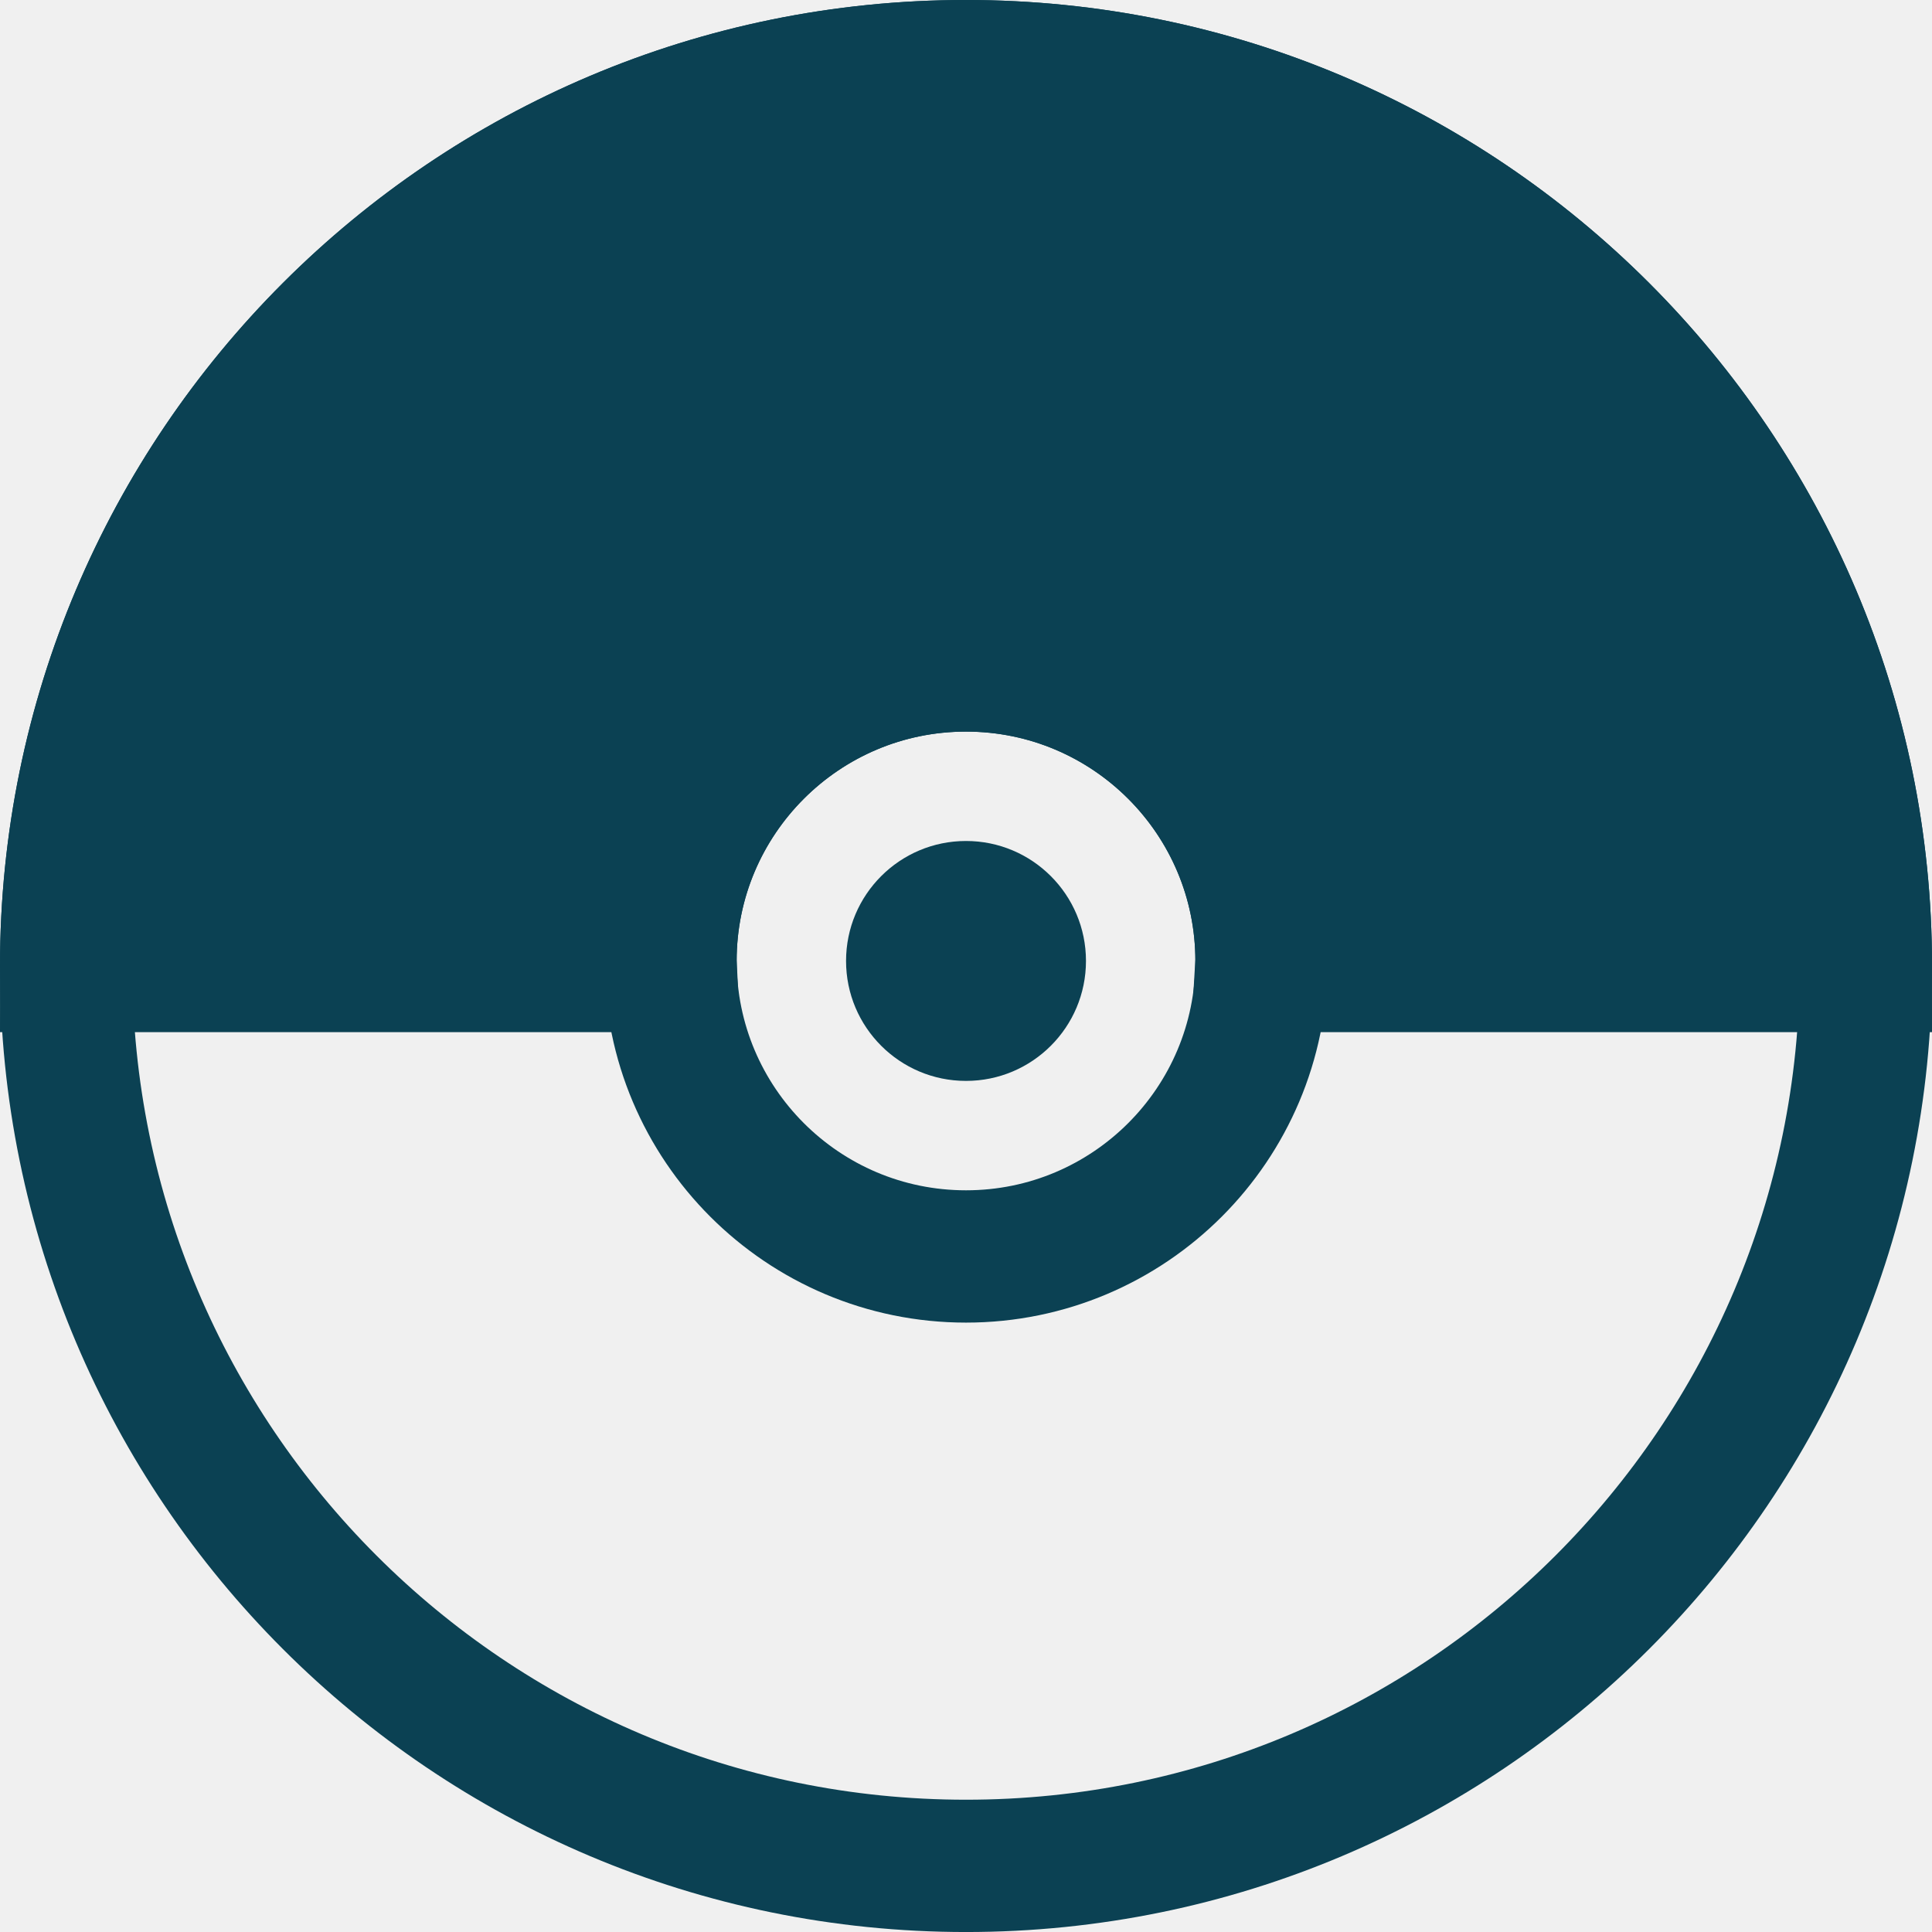
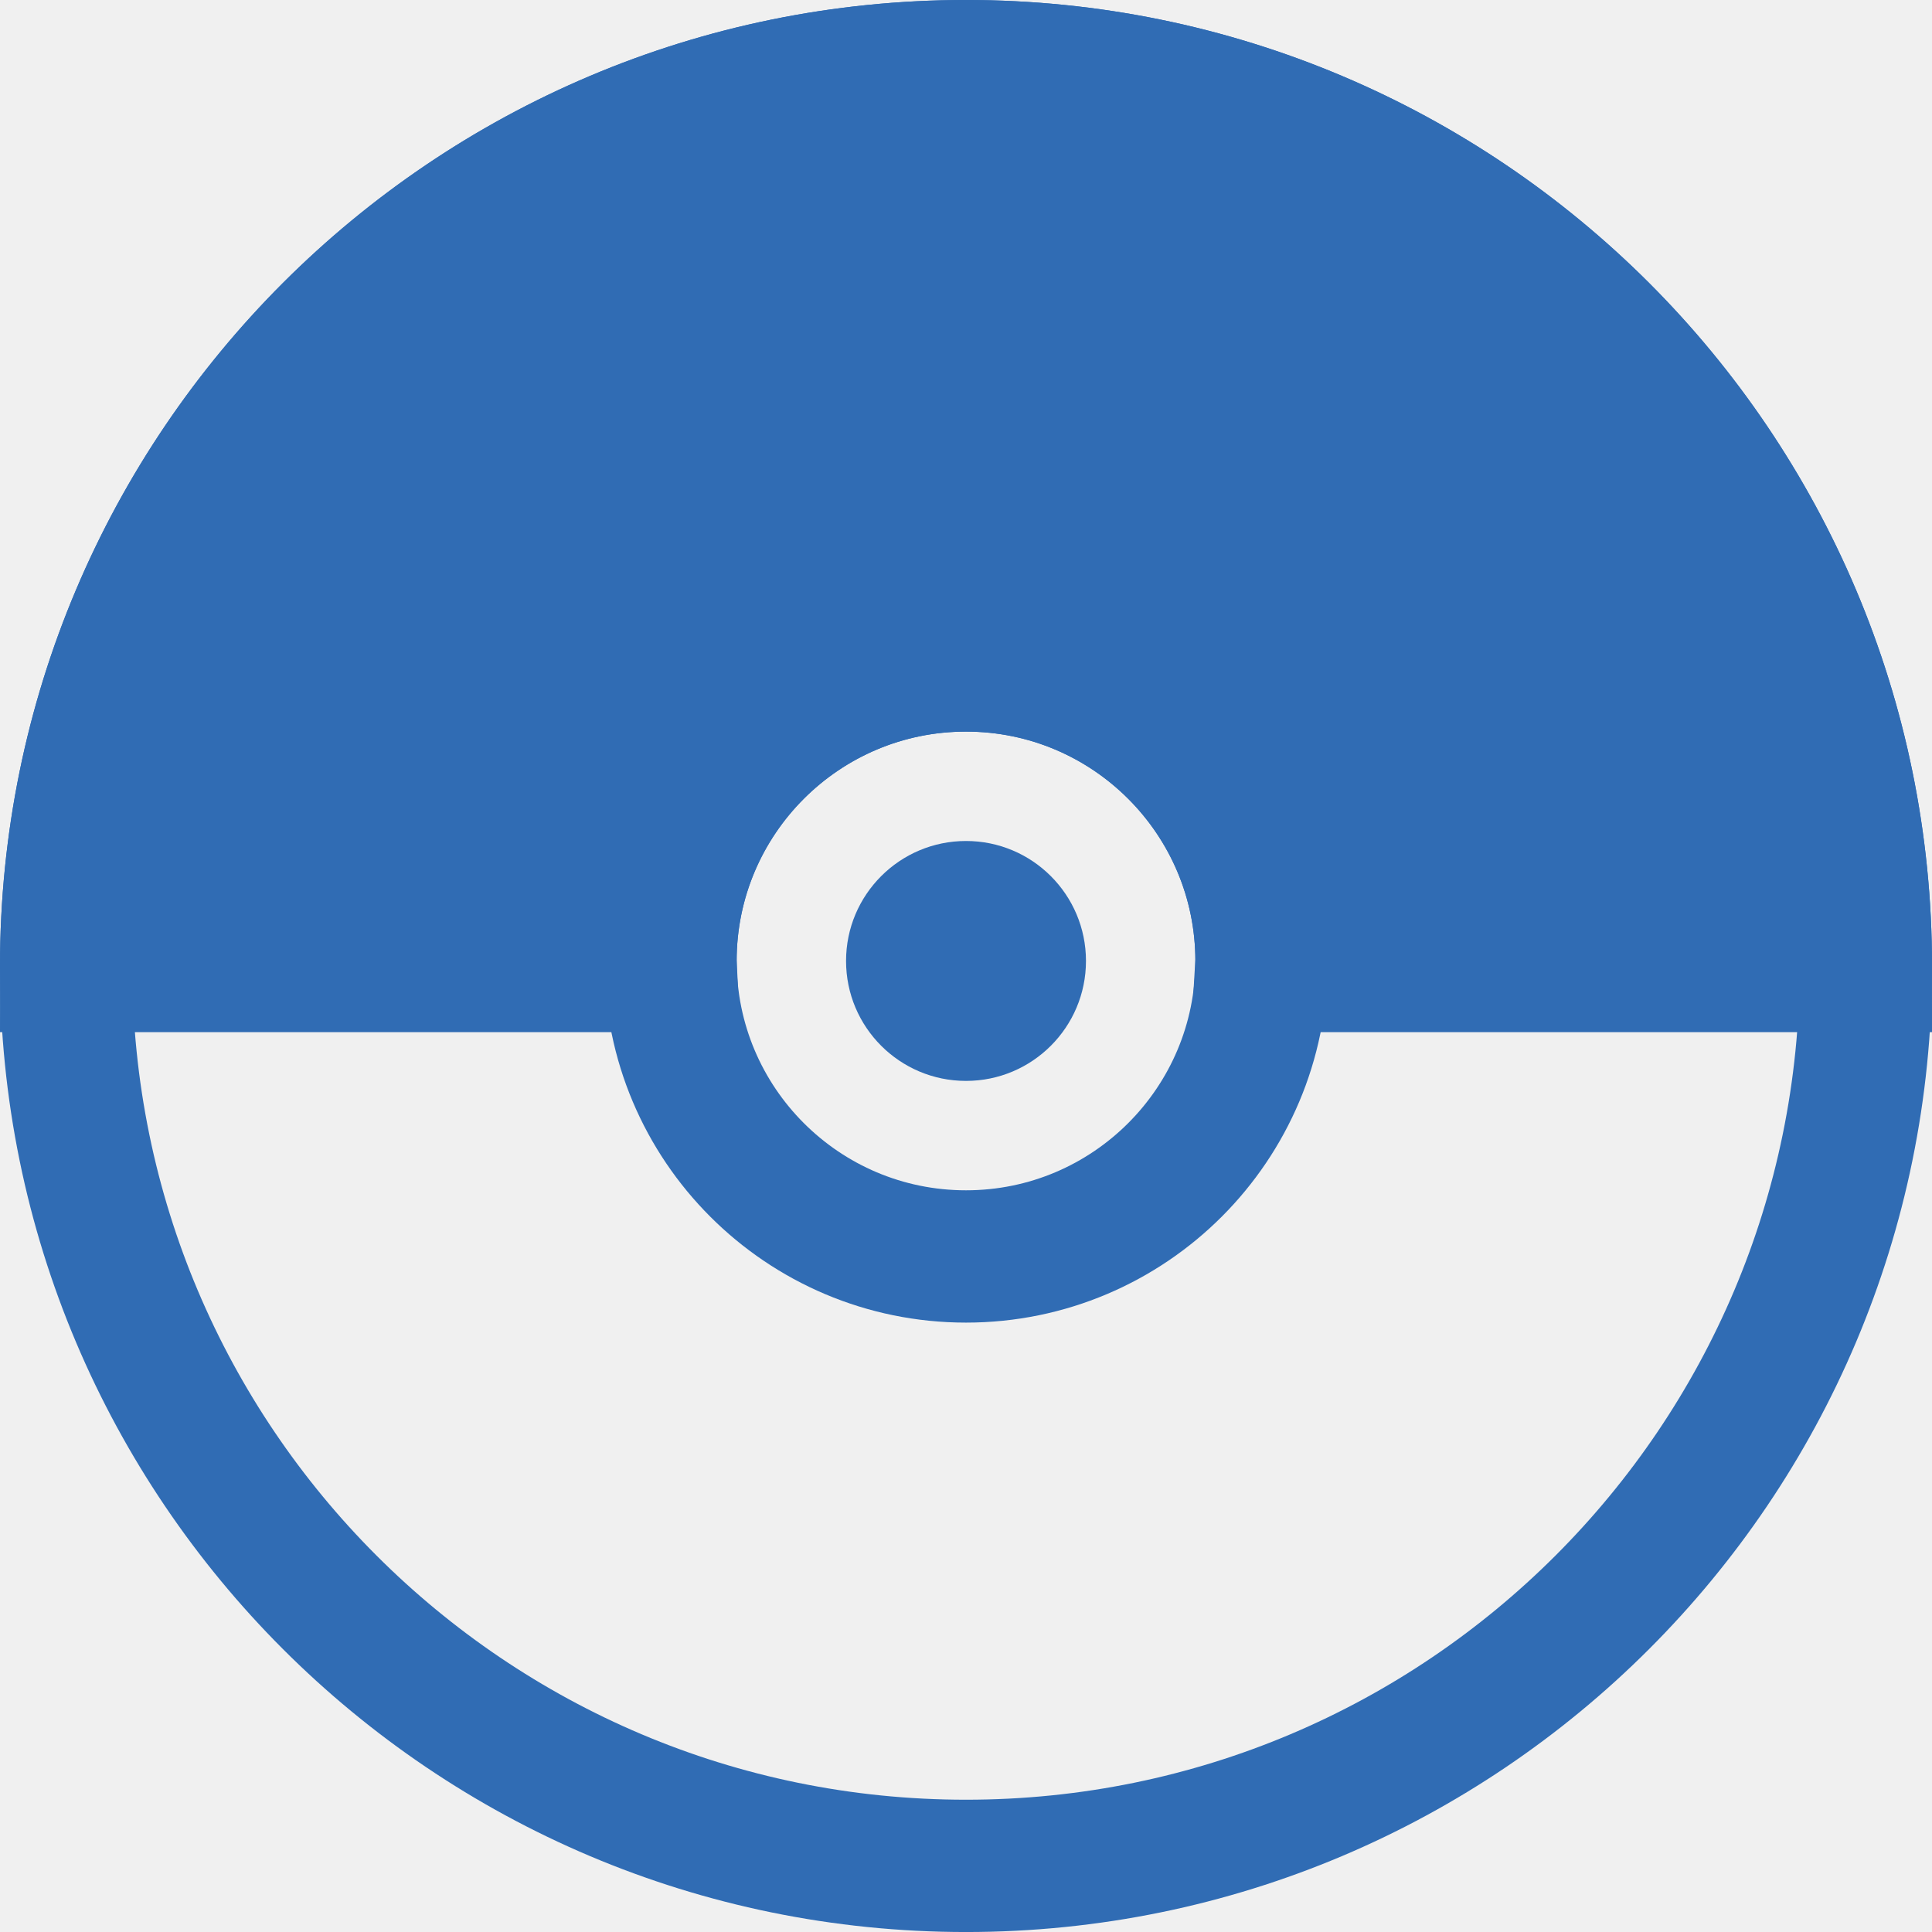
<svg xmlns="http://www.w3.org/2000/svg" version="1.1" id="svg4173" viewBox="0 0 76.663 76.663" height="21.636mm" width="21.636mm">
  <defs id="defs4175" />
-   <path style="opacity:1;fill:#0b4153;fill-opacity:1;stroke:#0b4153;stroke-width:5.25;stroke-miterlimit:4;stroke-dasharray:none;stroke-opacity:1" d="M 38.332,2.624 A 35.707,35.707 0 0 0 2.625,38.331 L 26.613,38.331 A 11.726,11.726 0 0 1 26.605,38.13 11.726,11.726 0 0 1 38.332,26.406 11.726,11.726 0 0 1 50.058,38.13 11.726,11.726 0 0 1 50.048,38.331 L 74.039,38.331 A 35.707,35.707 0 0 0 38.332,2.624 Z" id="circle4177" />
+   <path style="opacity:1;fill:#306cb4;fill-opacity:1;stroke:#306cb4;stroke-width:5.25;stroke-miterlimit:4;stroke-dasharray:none;stroke-opacity:1" d="M 38.332,2.624 A 35.707,35.707 0 0 0 2.625,38.331 L 26.613,38.331 A 11.726,11.726 0 0 1 26.605,38.13 11.726,11.726 0 0 1 38.332,26.406 11.726,11.726 0 0 1 50.058,38.13 11.726,11.726 0 0 1 50.048,38.331 L 74.039,38.331 A 35.707,35.707 0 0 0 38.332,2.624 Z" id="circle4177" />
  <g transform="translate(32.06608,91.22297)" id="layer1" />
-   <circle style="opacity:1;fill:none;fill-opacity:1;stroke:#0b4153;stroke-width:5.25;stroke-miterlimit:4;stroke-dasharray:none;stroke-opacity:1" id="path4164" r="35.707" cy="38.332" cx="38.332" />
-   <circle style="opacity:1;fill:#ffffff;fill-opacity:0;stroke:#0b4153;stroke-width:5.25;stroke-miterlimit:4;stroke-dasharray:none;stroke-opacity:1" id="circle4170" cy="38.131" cx="38.332" r="11.726" />
-   <circle r="4.76" cx="38.332" cy="38.131" id="circle4168" style="opacity:1;fill:#0b4153;fill-opacity:1;stroke:none;stroke-width:0.7;stroke-miterlimit:4;stroke-dasharray:none;stroke-opacity:1" />
+   <circle style="opacity:1;fill:none;fill-opacity:1;stroke:#306cb4;stroke-width:5.25;stroke-miterlimit:4;stroke-dasharray:none;stroke-opacity:1" id="path4164" r="35.707" cy="38.332" cx="38.332" />
+   <circle style="opacity:1;fill:#ffffff;fill-opacity:0;stroke:#306cb4;stroke-width:5.25;stroke-miterlimit:4;stroke-dasharray:none;stroke-opacity:1" id="circle4170" cy="38.131" cx="38.332" r="11.726" />
+   <circle r="4.76" cx="38.332" cy="38.131" id="circle4168" style="opacity:1;fill:#306cb4;fill-opacity:1;stroke:none;stroke-width:0.7;stroke-miterlimit:4;stroke-dasharray:none;stroke-opacity:1" />
</svg>
